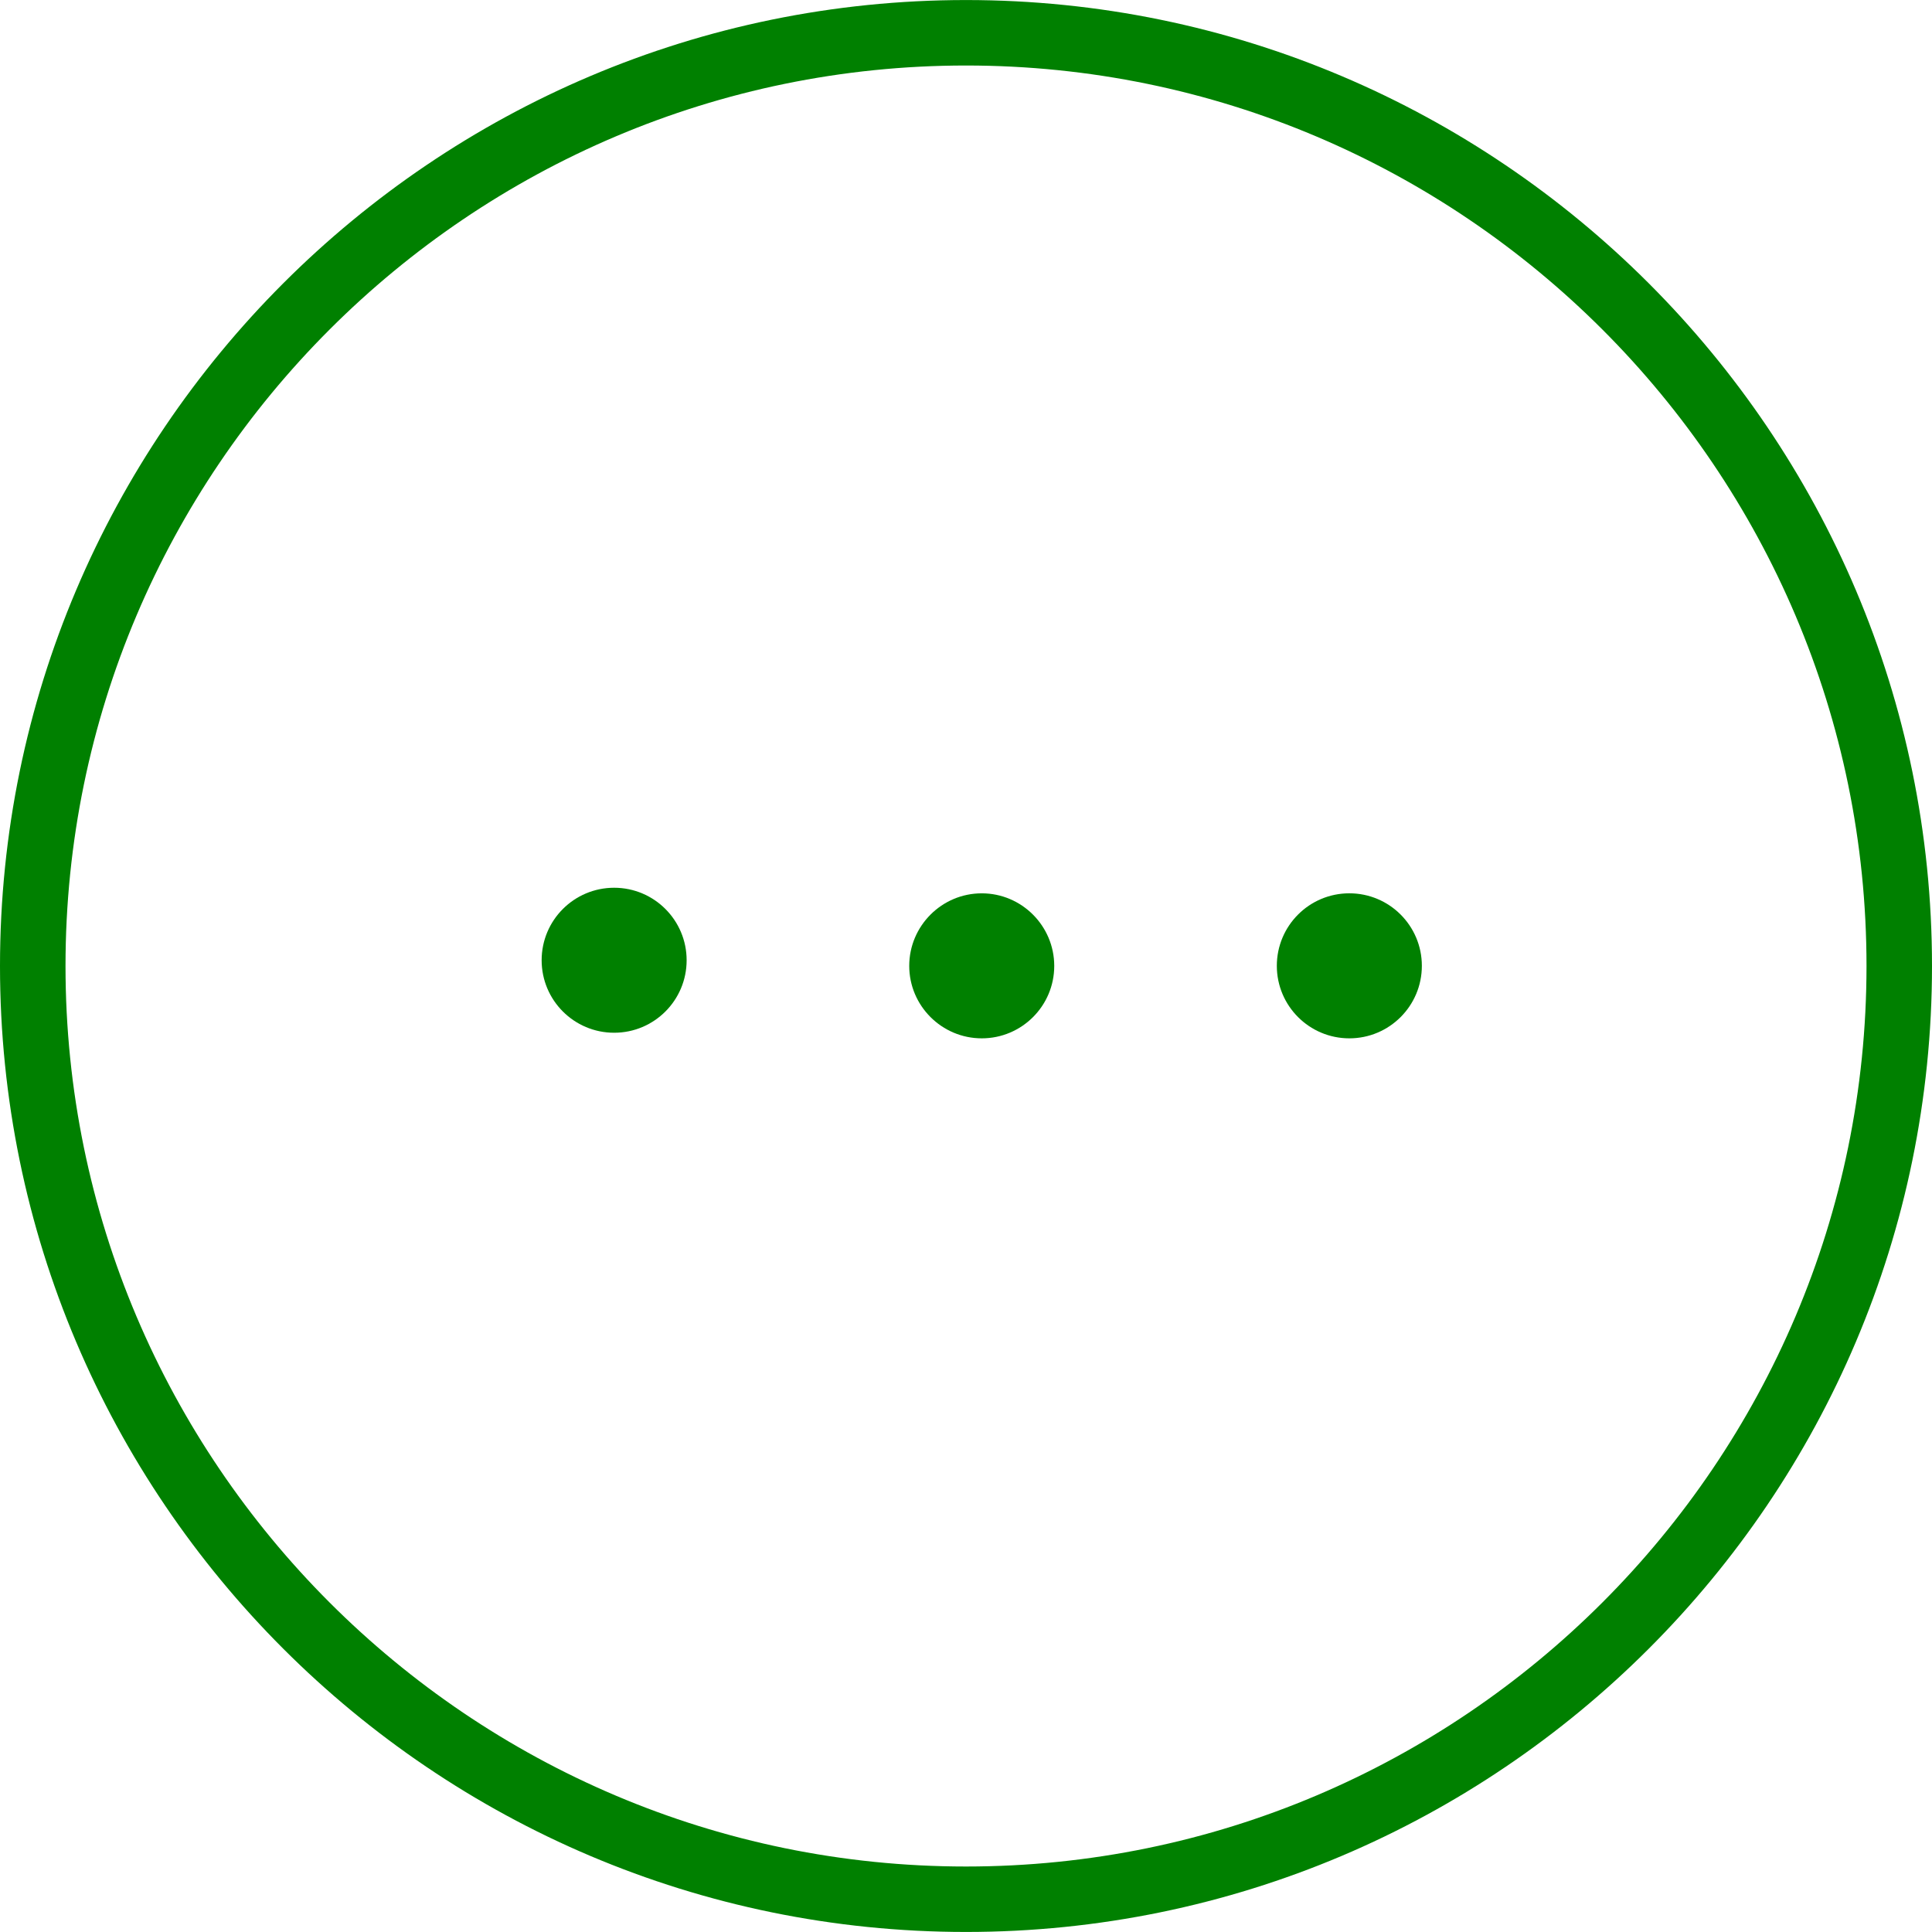
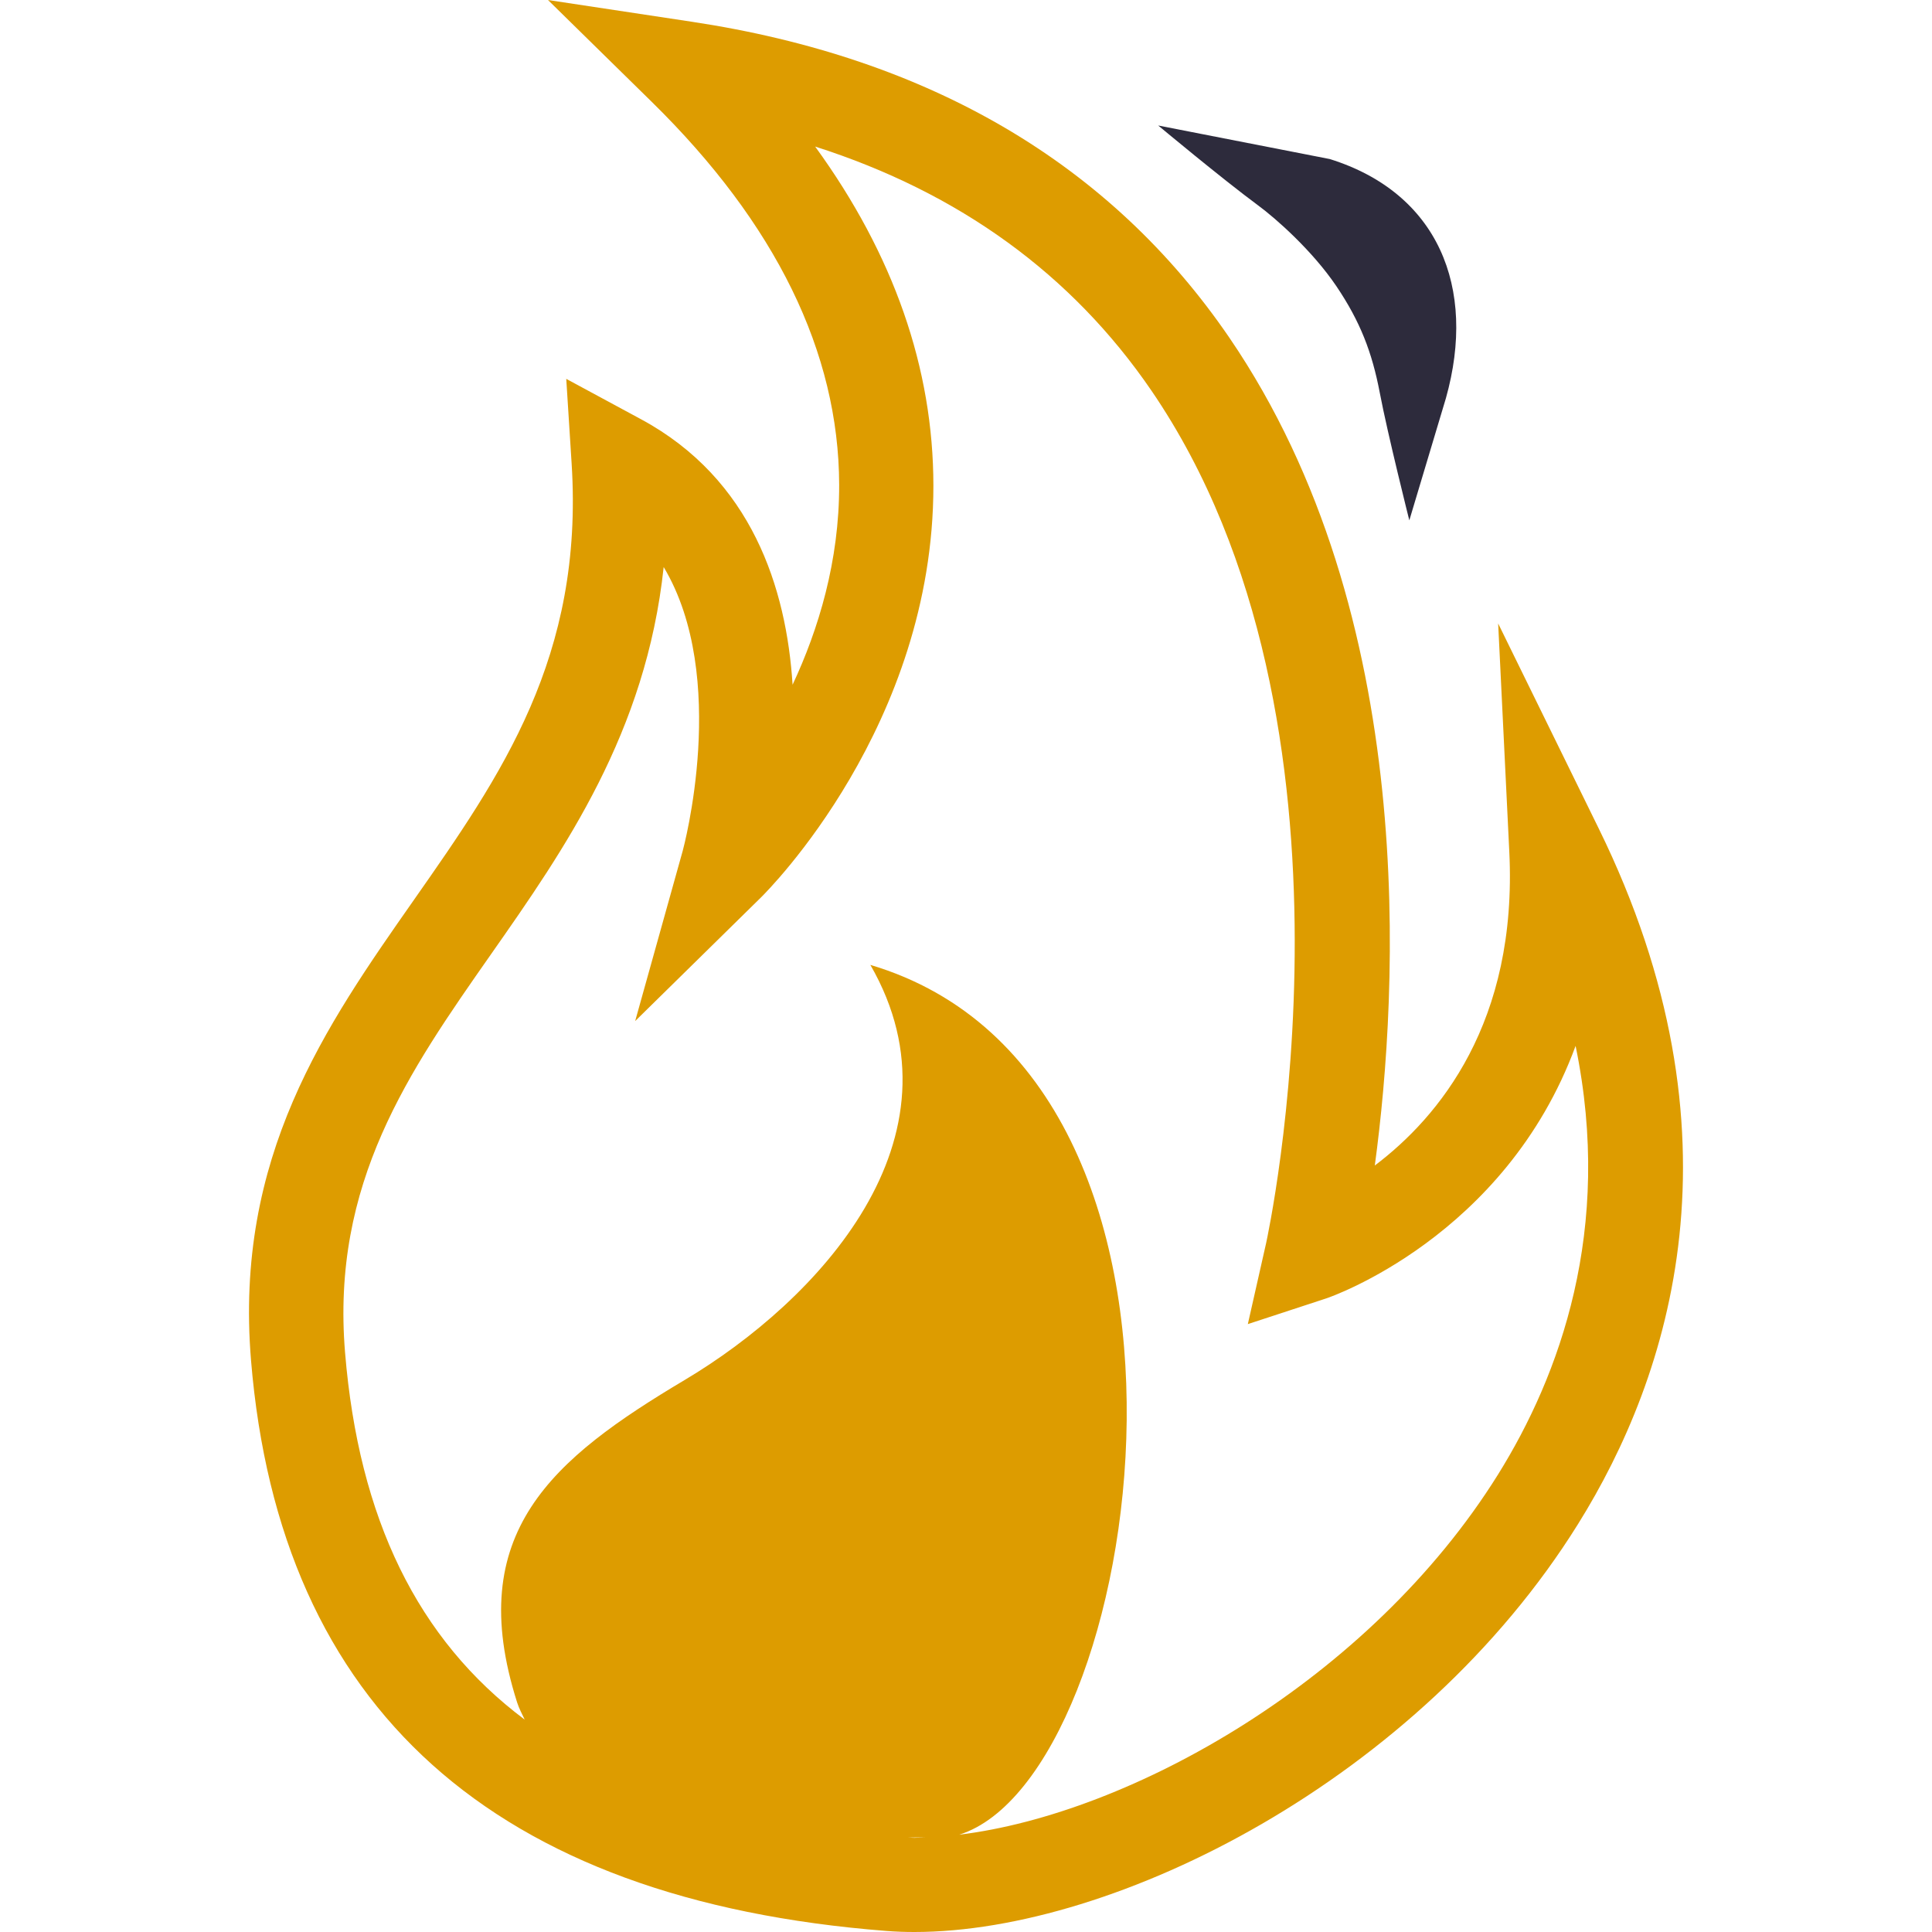
- <svg xmlns="http://www.w3.org/2000/svg" version="1.1" id="Capa_1" x="0px" y="0px" width="99.004px" height="99.004px" viewBox="0 0 99.004 99.004" style="enable-background:new 0 0 99.004 99.004;" xml:space="preserve">
+ <svg xmlns="http://www.w3.org/2000/svg" version="1.1" id="Capa_1" x="0px" y="0px" width="490.357px" height="490.357px" viewBox="0 0 490.357 490.357" style="enable-background:new 0 0 490.357 490.357;" xml:space="preserve">
  <g>
    <g>
-       <path fill="green" d="M49.502,0.002C22.207,0.002,0,22.209,0,49.504c0,27.293,22.207,49.498,49.502,49.498s49.502-22.203,49.502-49.498    C99.004,22.207,76.797,0.002,49.502,0.002z M49.502,95.648c-25.444,0-46.145-20.701-46.145-46.146    c0-25.444,20.701-46.145,46.145-46.145c25.443,0,46.146,20.701,46.146,46.145C95.646,74.947,74.945,95.648,49.502,95.648z" />
-       <circle fill="green" cx="31.471" cy="49.207" r="3.715" />
-       <path fill="green" d="M50.309,45.778c-2.047,0-3.716,1.67-3.716,3.718c0,2.045,1.668,3.713,3.716,3.713c2.051,0,3.715-1.663,3.715-3.713    C54.023,47.446,52.355,45.778,50.309,45.778z" />
-       <circle fill="green" cx="69.146" cy="49.493" r="3.716" />
+       <path style="fill:#dd9c00" d="M405.759,210.258l-25.515-52.016l2.825,57.877c2.149,43.404-17.9,67.446-34.132,79.696    c6.014-44.63,11.269-139.524-36.899-210.083c-30.115-44.099-76.006-71.084-136.441-80.21L139.083,0l26.361,25.876    c31.453,30.874,47.45,63.552,47.544,97.153c0.046,19.384-5.249,36.719-11.823,50.76c-1.57-24.516-10.323-52.173-38.447-67.371    l-18.998-10.258l1.366,21.533c3.105,49.079-17.854,79.031-40.059,110.751c-22.42,32.024-45.593,65.129-41.313,116.848    c7.304,88.29,61.544,137.007,161.22,144.795c2.307,0.188,4.712,0.27,7.164,0.27c51.076,0,128.027-38.71,168.407-103.518    C423.975,349.227,443.919,288.027,405.759,210.258z M232.109,466.454c-0.549,0-1.051-0.047-1.576-0.059    c1.576-0.035,3.001-0.059,4.35-0.07C233.971,466.348,233.008,466.454,232.109,466.454z M380.233,374.205    c-32.591,52.289-93.335,86.188-136.786,91.455c47.105-14.701,73.788-192.089-22.542-220.762    c25.409,44.099-13.522,85.342-47.111,105.345c-33.589,20.003-56.249,38.827-42.546,81.845c0.502,1.576,1.256,2.932,1.927,4.367    c-27.202-20.365-42.113-51.041-45.593-93.125c-3.579-43.111,16.167-71.312,37.057-101.158    c18.648-26.63,39.334-56.202,43.807-98.251c16.768,28.025,4.974,71.528,4.823,72.065l-12.057,43.165l31.954-31.4    c1.781-1.757,43.748-43.713,43.737-104.458c-0.012-29.847-10.089-58.689-30.01-86.095c36.555,11.683,65.164,32.433,85.354,61.953    c57.884,84.659,29.392,215.058,29.1,216.389l-4.636,20.528l20.015-6.562c0.572-0.187,45.307-15.46,63.173-64.049    C409.519,312.128,395.787,349.227,380.233,374.205z" />
+       <path style="fill:#2d2b3c" d="M339.188,72.643c6.037,8.957,9.05,16.751,11.011,27.044c1.951,10.299,7.497,32.381,7.497,32.381l9.295-31.026    c7.905-28.189-2.113-52.139-29.484-60.674l-43.544-8.513c0,0,16.196,13.51,25.328,20.254    C323.879,55.483,333.139,63.687,339.188,72.643z" />
    </g>
  </g>
  <g>
</g>
  <g>
</g>
  <g>
</g>
  <g>
</g>
  <g>
</g>
  <g>
</g>
  <g>
</g>
  <g>
</g>
  <g>
</g>
  <g>
</g>
  <g>
</g>
  <g>
</g>
  <g>
</g>
  <g>
</g>
  <g>
</g>
</svg>
